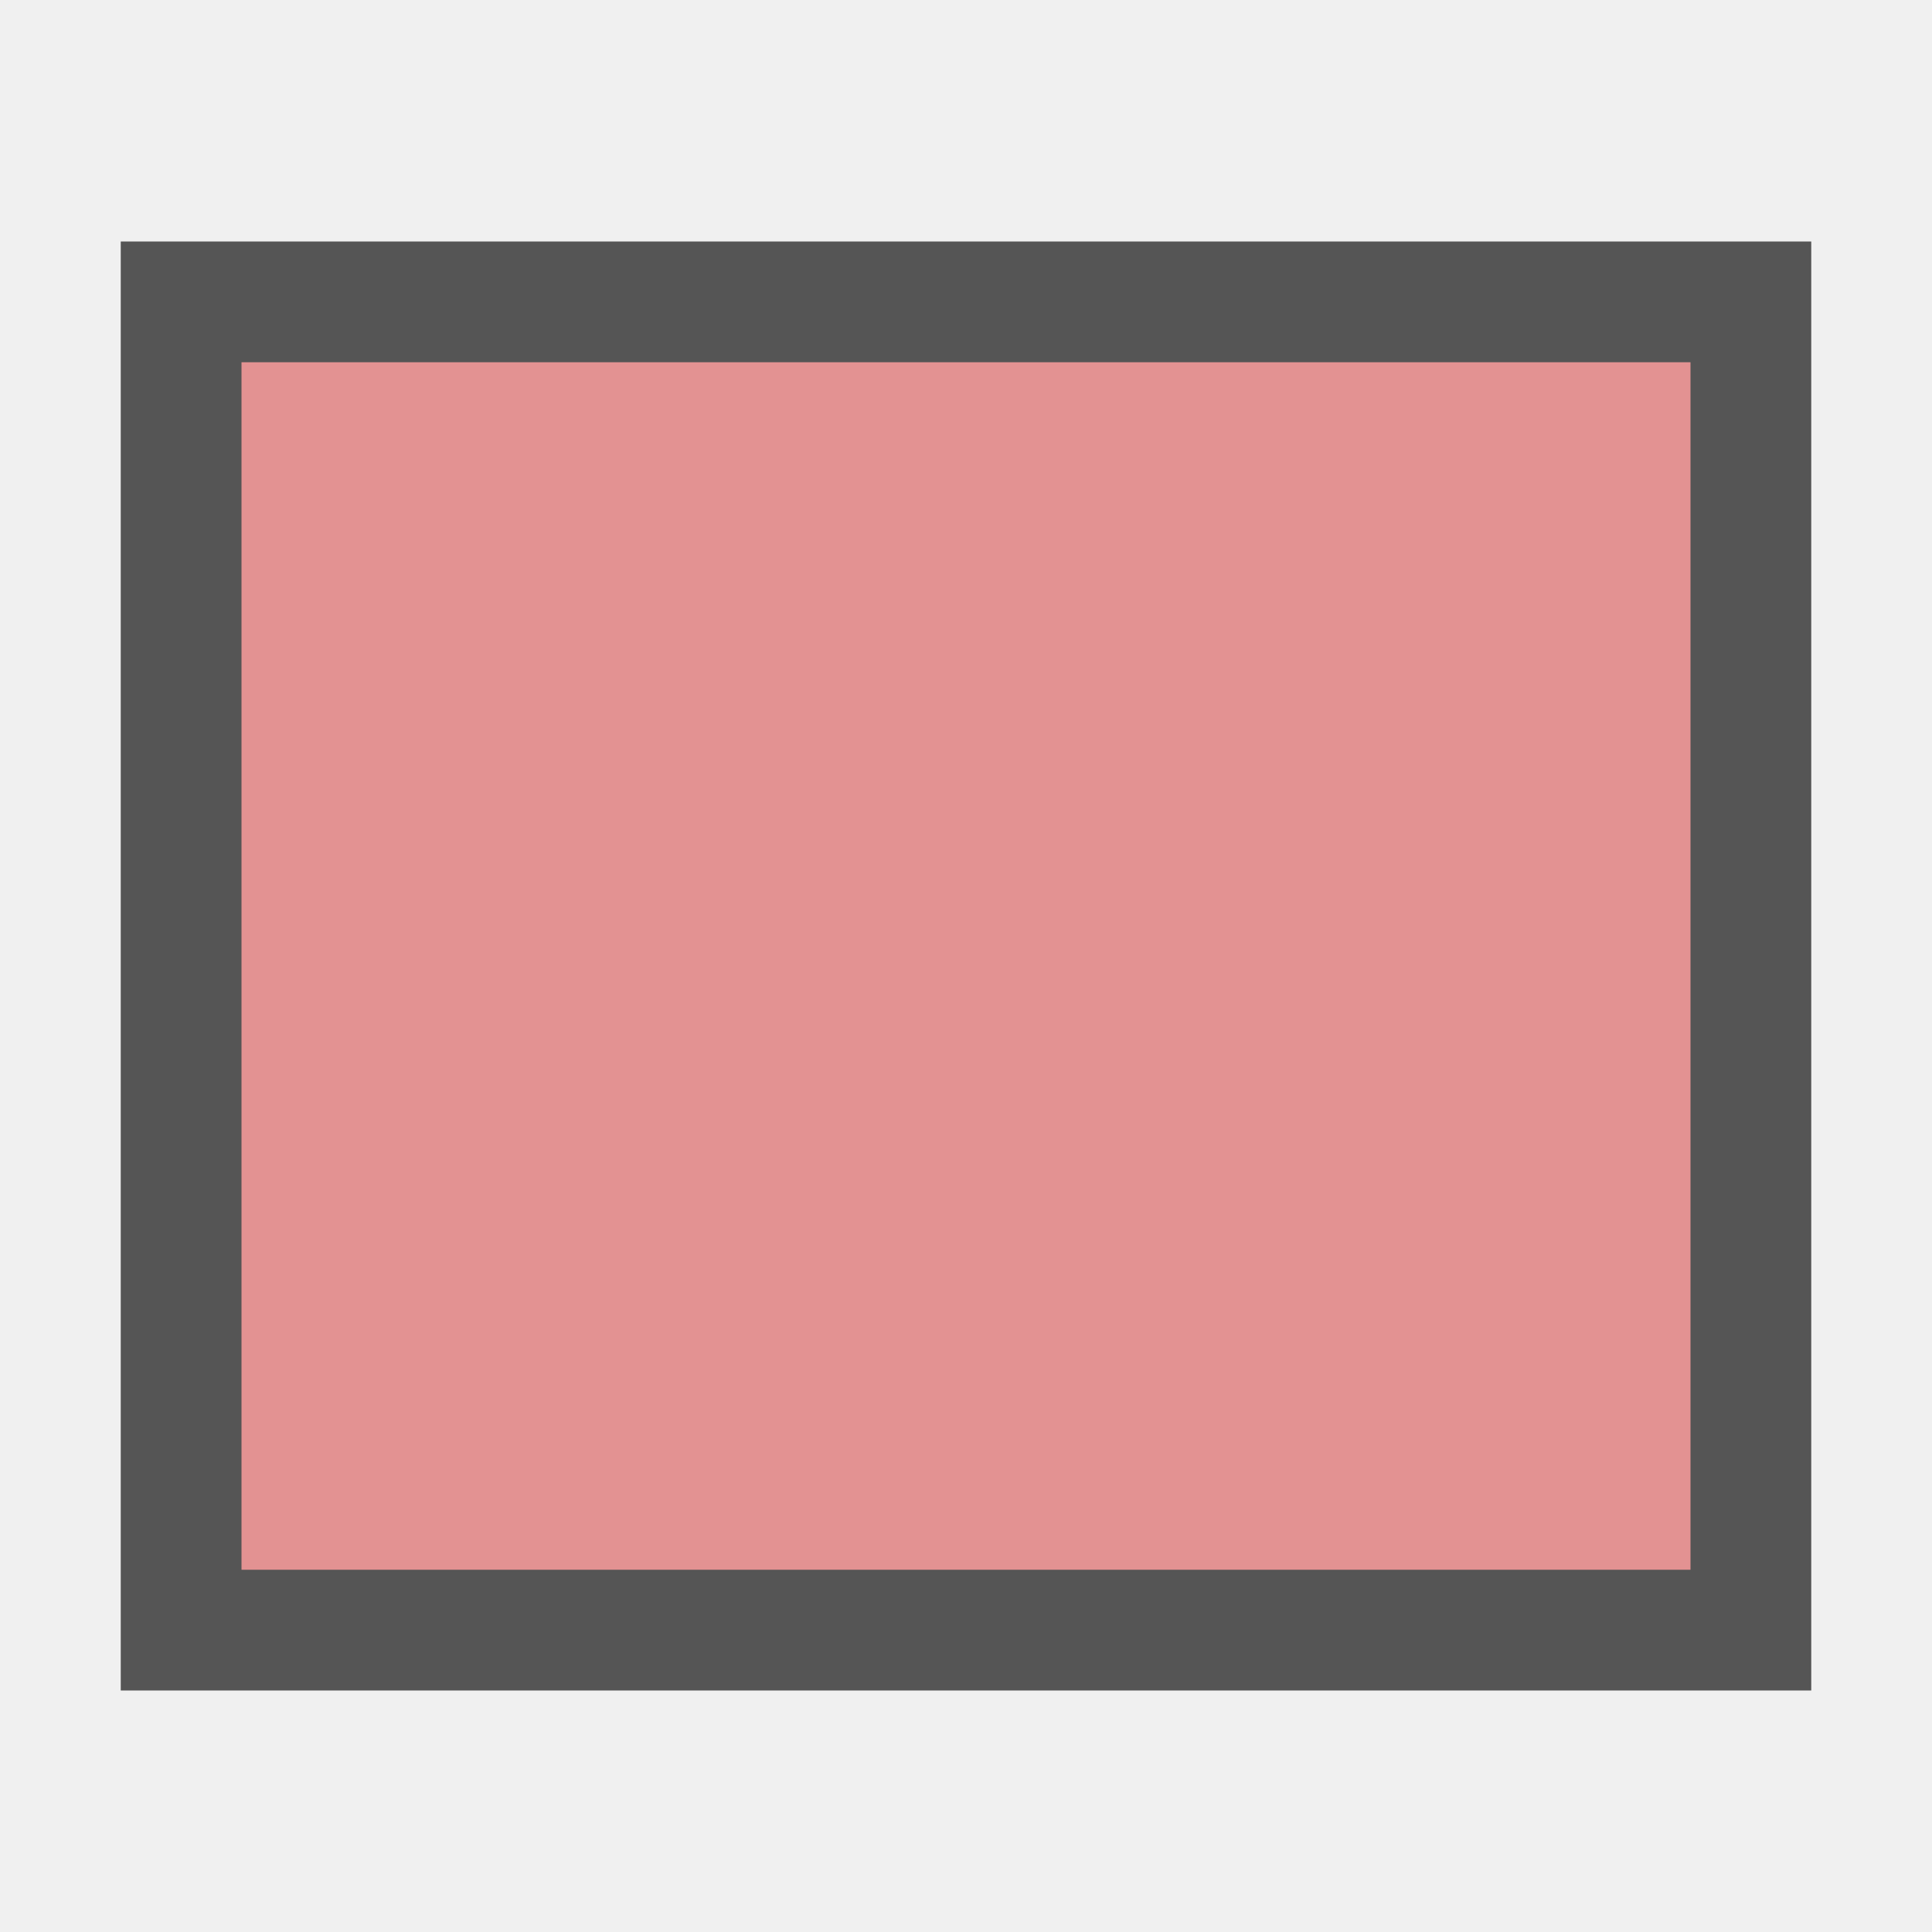
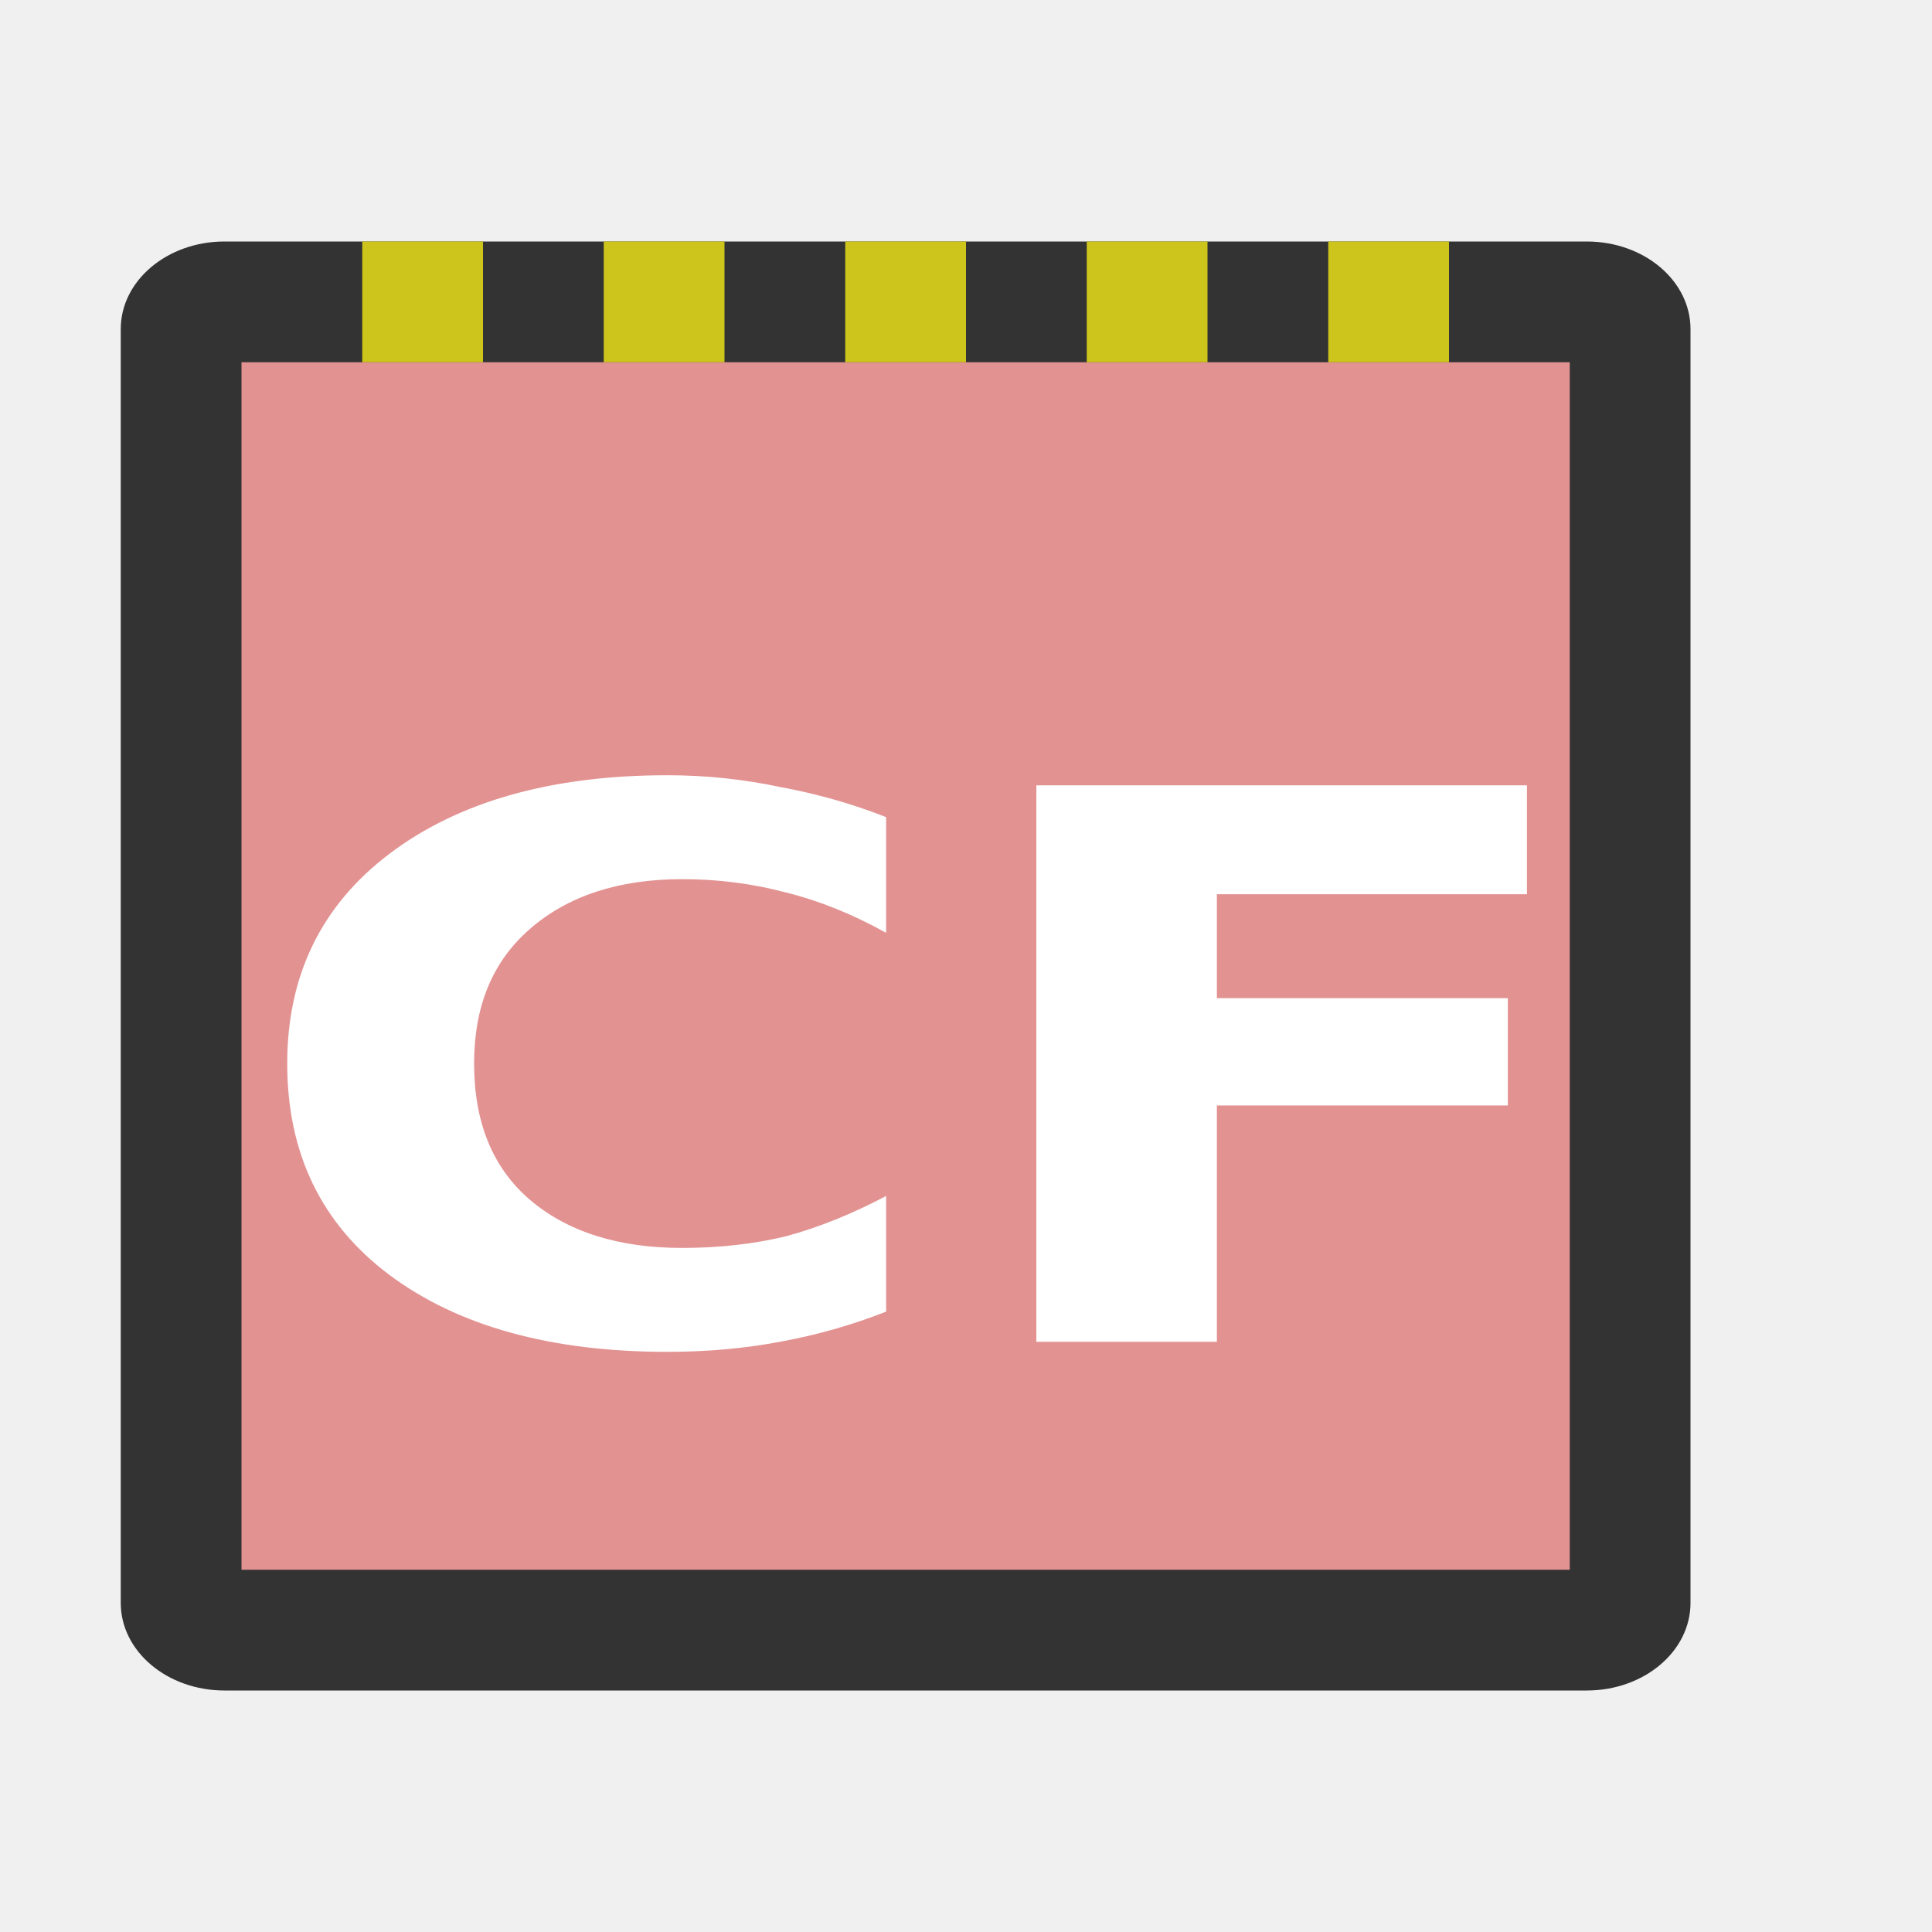
<svg xmlns="http://www.w3.org/2000/svg" width="16px" height="16px" id="svg3740">
  <defs id="defs3742">
    </defs>
  <g id="layer1">
-     <rect style="opacity:1;fill:#555555;fill-opacity:1;fill-rule:nonzero;stroke:none;stroke-width:1;stroke-linecap:square;stroke-linejoin:miter;stroke-miterlimit:4;stroke-dasharray:none;stroke-opacity:1" id="rect3752" width="14" height="12" x="1" y="2" />
-     <rect style="opacity:1;fill:#e39292;fill-opacity:1;fill-rule:nonzero;stroke:none;stroke-width:1;stroke-linecap:square;stroke-linejoin:miter;stroke-miterlimit:4;stroke-dasharray:none;stroke-opacity:1" id="rect4263" width="12" height="10" x="2" y="3" />
+     <rect style="opacity:1;fill:#333333;fill-opacity:1;fill-rule:nonzero;stroke:none;stroke-width:1;stroke-linecap:square;stroke-linejoin:miter;stroke-miterlimit:4;stroke-dasharray:none;stroke-opacity:1" id="rect3752" width="13" height="12" x="1" y="2" ry="0.725" rx="0.859" />
+     <rect style="opacity:1;fill:#e39292;fill-opacity:1;fill-rule:nonzero;stroke:none;stroke-width:1;stroke-linecap:square;stroke-linejoin:miter;stroke-miterlimit:4;stroke-dasharray:none;stroke-opacity:1" id="rect4263" width="11" height="10" x="2" y="3" />
+     <rect style="opacity:1;fill:#cdc41c;fill-opacity:1;stroke:none;stroke-width:0.849;stroke-linecap:square;stroke-miterlimit:4;stroke-dasharray:none;stroke-opacity:1" id="rect2161" width="1" height="1" x="3" y="2" />
+     <rect style="opacity:1;fill:#cdc41c;fill-opacity:1;stroke:none;stroke-width:0.849;stroke-linecap:square;stroke-miterlimit:4;stroke-dasharray:none;stroke-opacity:1" id="rect3134" width="1" height="1" x="5" y="2" />
+     <rect style="opacity:1;fill:#cdc41c;fill-opacity:1;stroke:none;stroke-width:0.849;stroke-linecap:square;stroke-miterlimit:4;stroke-dasharray:none;stroke-opacity:1" id="rect3136" width="1" height="1" x="7" y="2" />
+     <rect style="opacity:1;fill:#cdc41c;fill-opacity:1;stroke:none;stroke-width:0.849;stroke-linecap:square;stroke-miterlimit:4;stroke-dasharray:none;stroke-opacity:1" id="rect3138" width="1" height="1" x="9" y="2" />
+     <rect style="opacity:1;fill:#cdc41c;fill-opacity:1;stroke:none;stroke-width:0.849;stroke-linecap:square;stroke-miterlimit:4;stroke-dasharray:none;stroke-opacity:1" id="rect3140" width="1" height="1" x="11" y="2" />
+     <text xml:space="preserve" style="font-size:7.107px;font-style:normal;font-variant:normal;font-weight:bold;font-stretch:normal;text-align:start;line-height:125%;writing-mode:lr-tb;text-anchor:start;opacity:1;fill:#ffffff;fill-opacity:1;stroke:none;stroke-width:1;stroke-linecap:square;stroke-miterlimit:4;stroke-dasharray:none;stroke-opacity:1;font-family:Bitstream Vera Sans" x="1.755" y="12.506" id="text3142" transform="scale(1.125598,0.8884162)">
+       <tspan id="tspan3144" x="1.755" y="12.506">CF</tspan>
+     </text>
  </g>
</svg>
